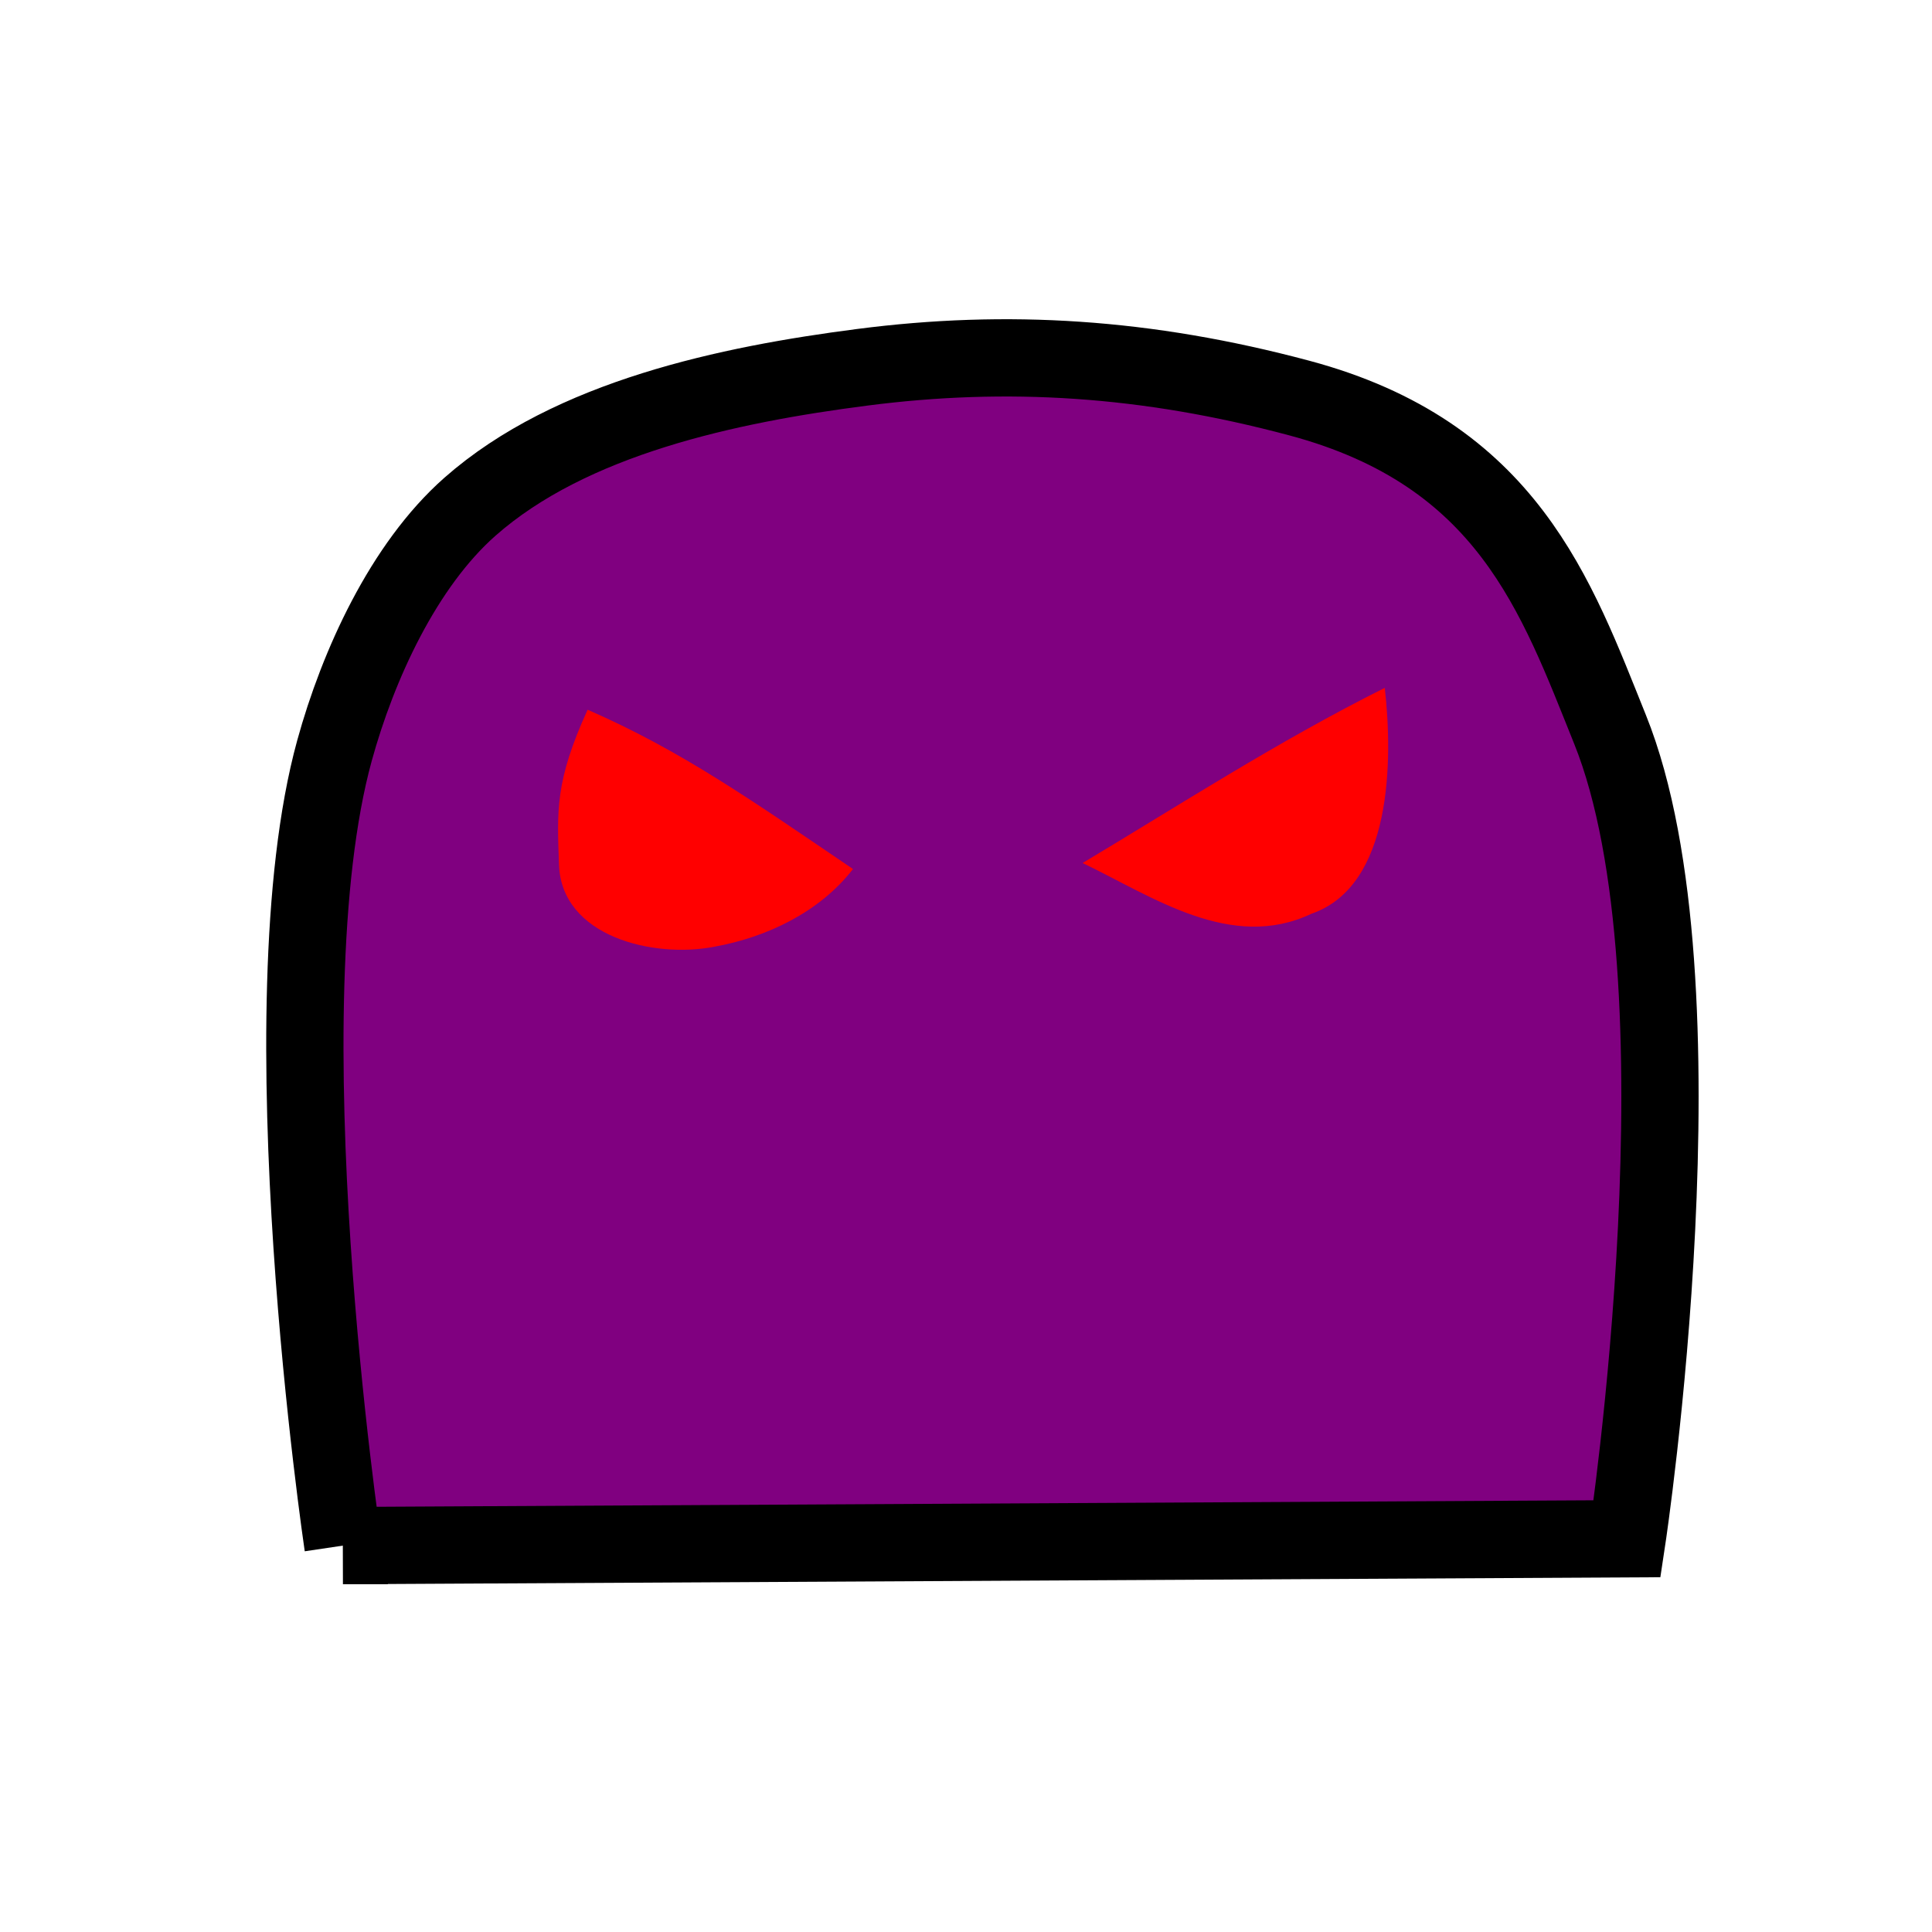
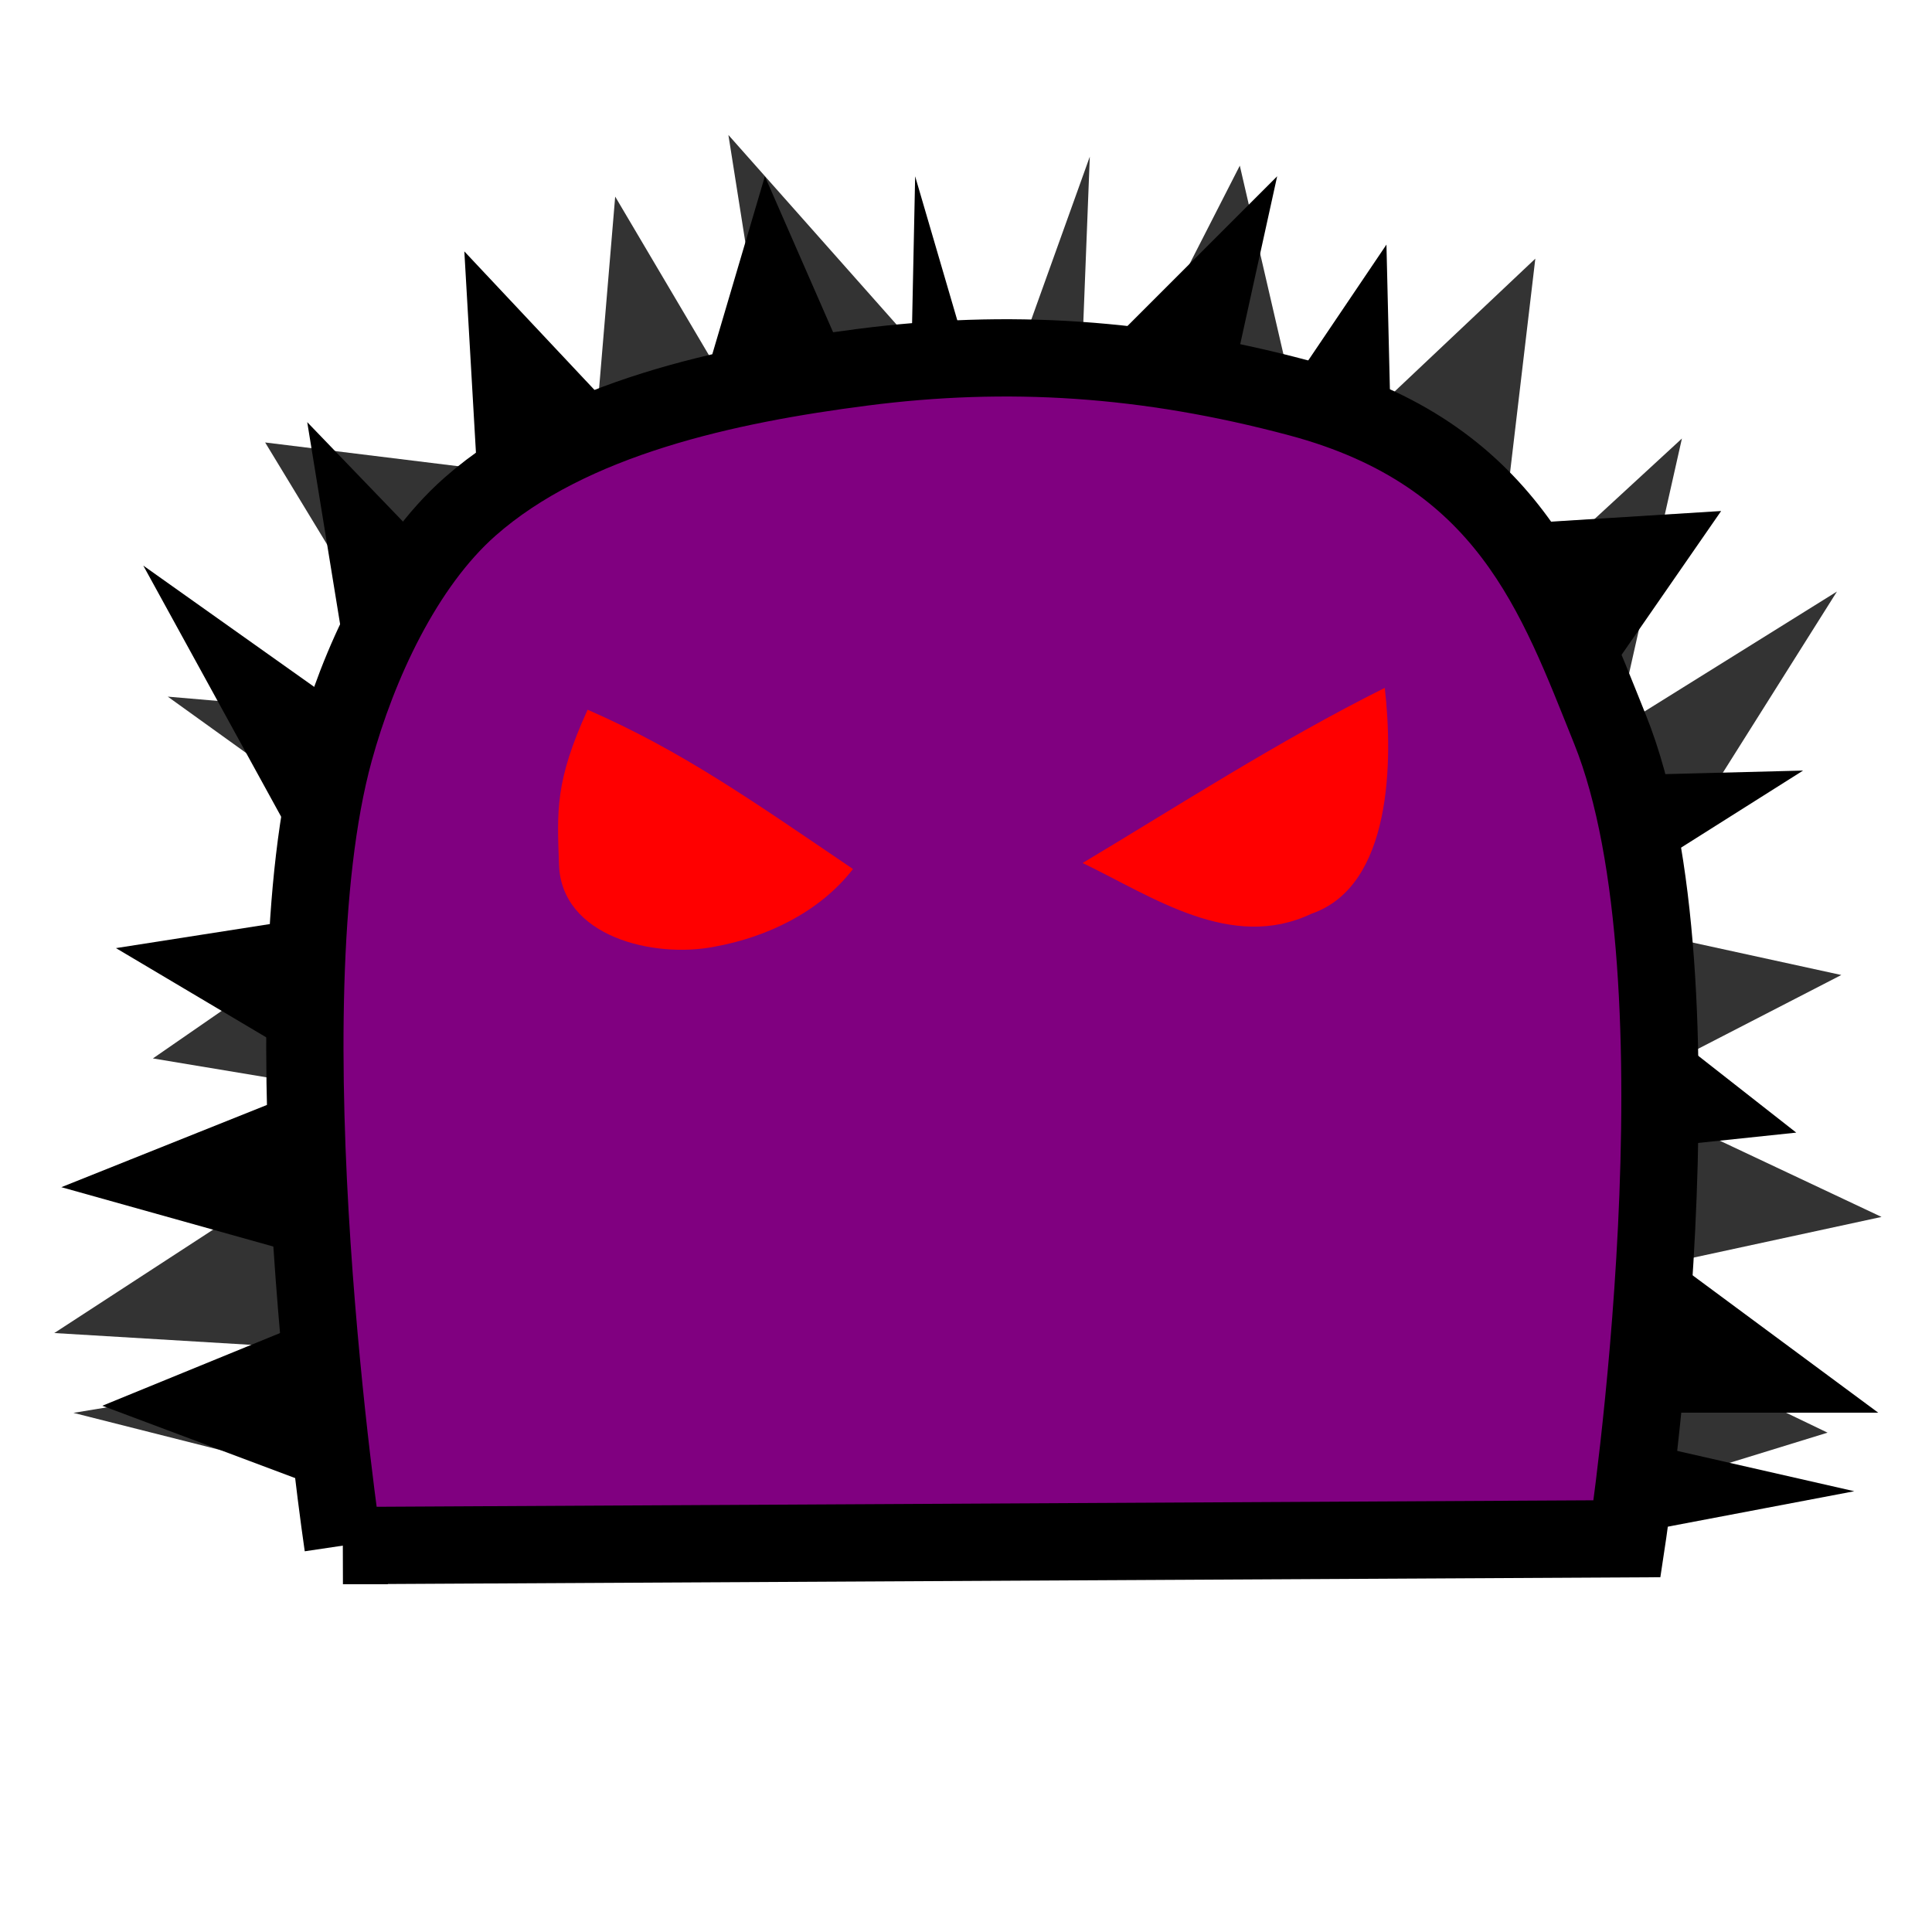
<svg xmlns="http://www.w3.org/2000/svg" width="50" height="50" id="svg2" version="1.1">
  <defs id="defs4" />
  <g id="layer1" transform="translate(0,-1002.362)">
+     <path id="path5043" d="m 40.08,1041.662 7.217,-2.223 -7.574,-3.642 8.971,-1.941 -6.889,-3.247 5.848,-3.014 -5.594,-1.221 5.481,-8.703 -5.703,3.554 1.691,-7.514 -4.874,4.489 1.08,-9.144 -5.82,5.495 -1.828,-7.902 -4.214,8.248 0.332,-8.481 -2.552,7.108 -6.801,-7.669 1.411,8.939 -4.341,-7.344 -0.621,7.401 -8.438,-1.038 4.351,7.168 -6.871,-0.59 6.451,4.638 -6.836,4.725 6.663,1.108 -9.215,5.999 9.529,0.572 -9.033,1.494 8.722,2.206 z" style="fill:#333333;fill-opacity:1;stroke:none" />
+     <path style="fill:#000000;fill-opacity:1;stroke:none" d="m 9.719,1041.395 -7.071,-2.652 7.778,-3.182 -8.839,-2.475 7.071,-2.828 -5.657,-3.359 5.657,-0.884 -4.95,-9.016 5.48,3.889 -1.237,-7.601 4.596,4.773 -0.53,-9.192 5.48,5.834 2.298,-7.778 3.712,8.485 0.177,-8.485 2.121,7.248 7.248,-7.248 -1.945,8.839 4.773,-7.071 0.177,7.425 8.485,-0.53 -4.773,6.894 6.894,-0.177 -6.718,4.243 6.541,5.127 -6.718,0.707 8.839,6.541 -9.546,0 8.927,2.033 -8.839,1.679 z" id="path4035" />
    <path style="fill:#800080;stroke:#000000;stroke-width:2;stroke-linecap:butt;stroke-linejoin:miter;stroke-miterlimit:4;stroke-opacity:1;stroke-dasharray:none" d="m -40,1042.362 -2.664,-4.496 5.657,-3.889 -6.894,-5.745 6.276,-4.331 -3.889,-10.783 7.248,1.945 1.945,-4.773 4.773,4.066 3.359,-5.657 3.27,6.187 8.485,-4.95 -1.326,6.541 7.827,-1.816 -4.291,8.357 7.071,3.359 -7.248,5.834 7.513,4.861 -7.111,5.291 z" id="path3070" />
    <path style="fill:#ff0000;stroke:none" d="m -33.555,1020.73 c -0.845,1.855 -0.789,2.608 -0.74,4.012 0.064,1.858 2.443,2.431 4.025,2.12 1.36,-0.245 2.727,-0.901 3.583,-2.01 -2.605,-1.766 -4.427,-3.057 -6.867,-4.122 z" id="path3949" />
    <path style="fill:#ff0000;stroke:none" d="m -21.981,1024.697 c 1.816,0.874 3.844,2.297 5.92,1.313 2.098,-0.722 2.11,-3.987 1.899,-5.846 -2.76,1.378 -5.375,3.071 -7.819,4.532 z" id="path3951" />
    <path style="fill:#800080;stroke:#000000;stroke-width:2;stroke-linecap:butt;stroke-linejoin:miter;stroke-miterlimit:4;stroke-opacity:1;stroke-dasharray:none" d="m 8.875,1042.362 33.234,-0.177 c 0,0 2.182,-14.432 -0.442,-20.948 -1.39,-3.45 -2.648,-7.132 -8.043,-8.574 -3.957,-1.058 -7.564,-1.28 -11.314,-0.795 -3.456,0.446 -7.536,1.304 -10.149,3.609 -1.719,1.517 -2.897,4.101 -3.505,6.312 -1.844,6.7 0.22,20.573 0.22,20.573 z" id="path3179-8" />
    <path style="fill:#ff0000;stroke:none" d="m 15.207,1020.73 c -0.845,1.855 -0.789,2.608 -0.74,4.012 0.064,1.858 2.443,2.431 4.025,2.12 1.36,-0.245 2.727,-0.901 3.583,-2.01 -2.605,-1.766 -4.427,-3.057 -6.867,-4.122 z" id="path3949-0" />
    <path style="fill:#ff0000;stroke:none" d="m 28.019,1024.697 c 1.816,0.874 3.844,2.297 5.92,1.313 2.098,-0.722 2.11,-3.987 1.899,-5.846 -2.76,1.378 -5.375,3.071 -7.819,4.532 z" id="path3951-7" />
  </g>
</svg>
